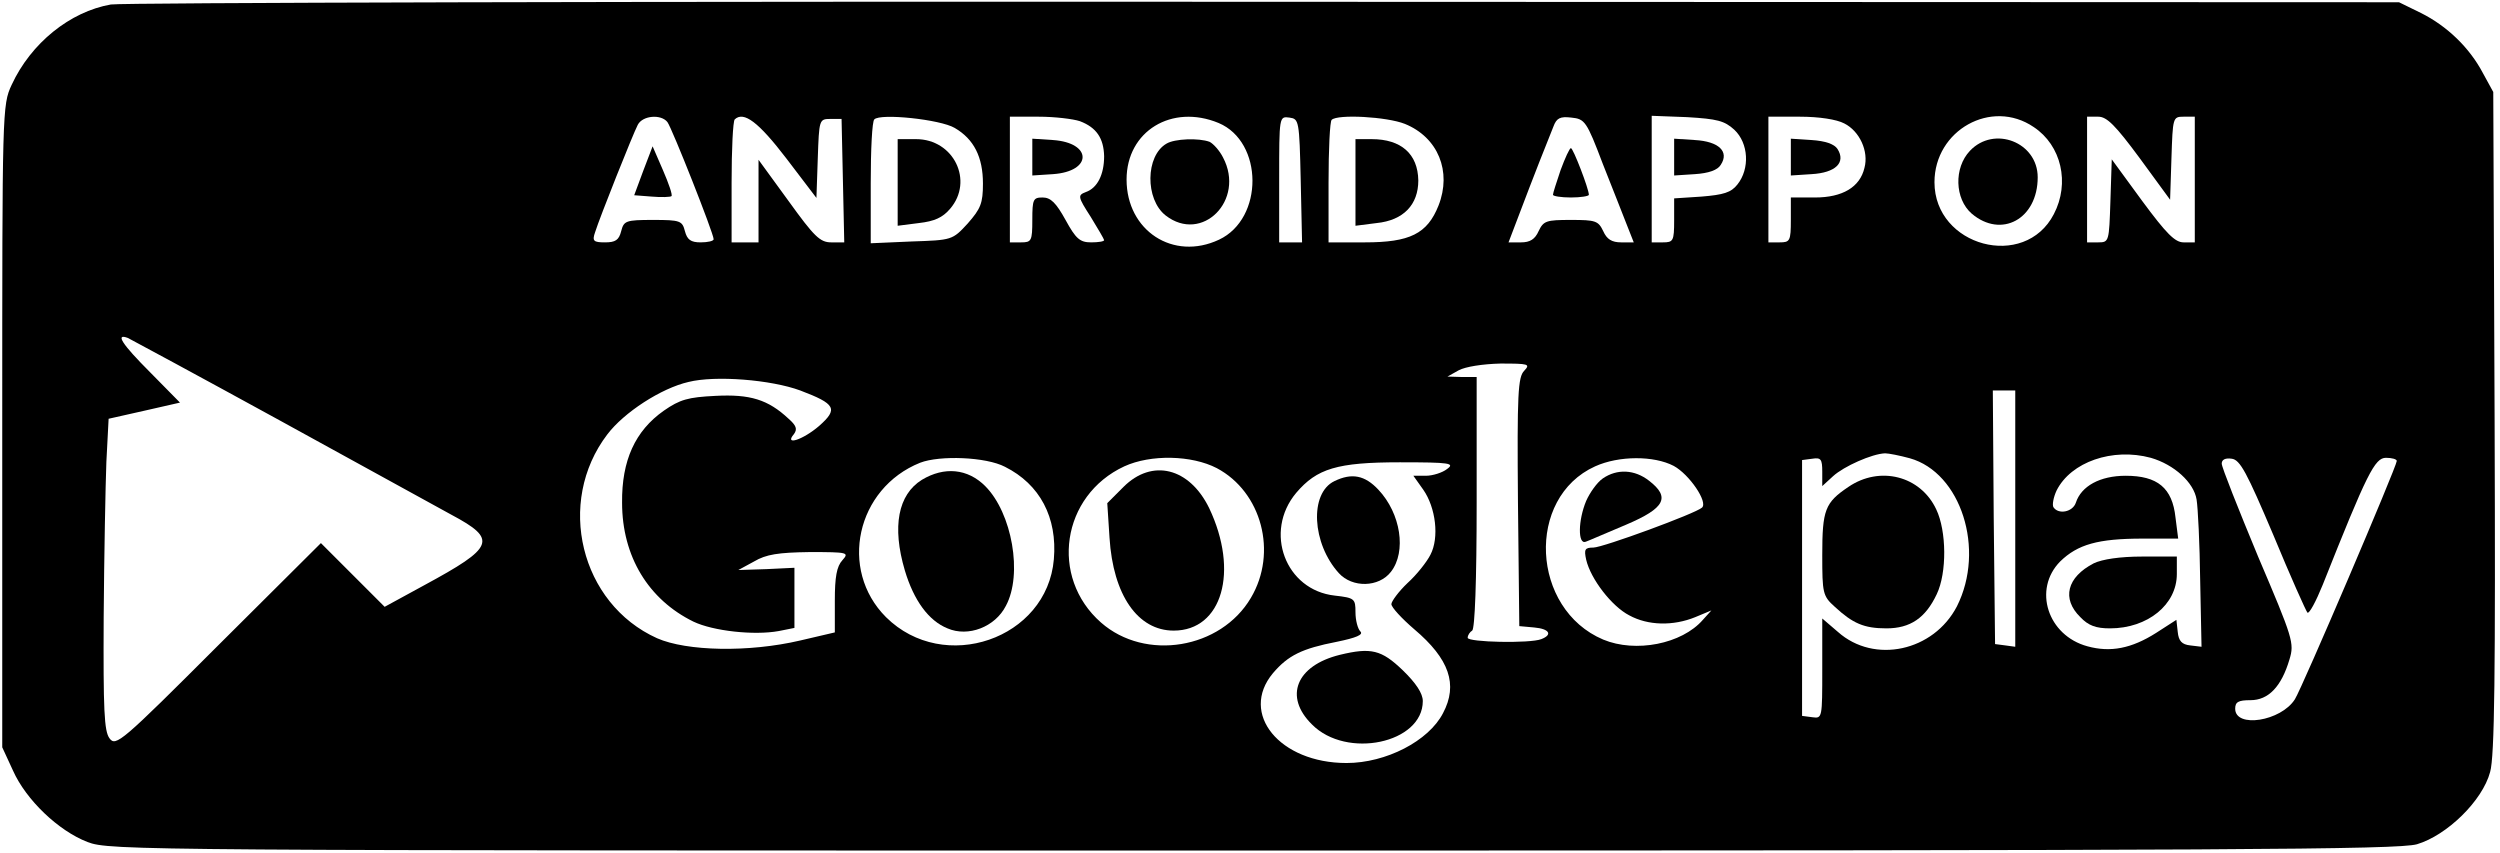
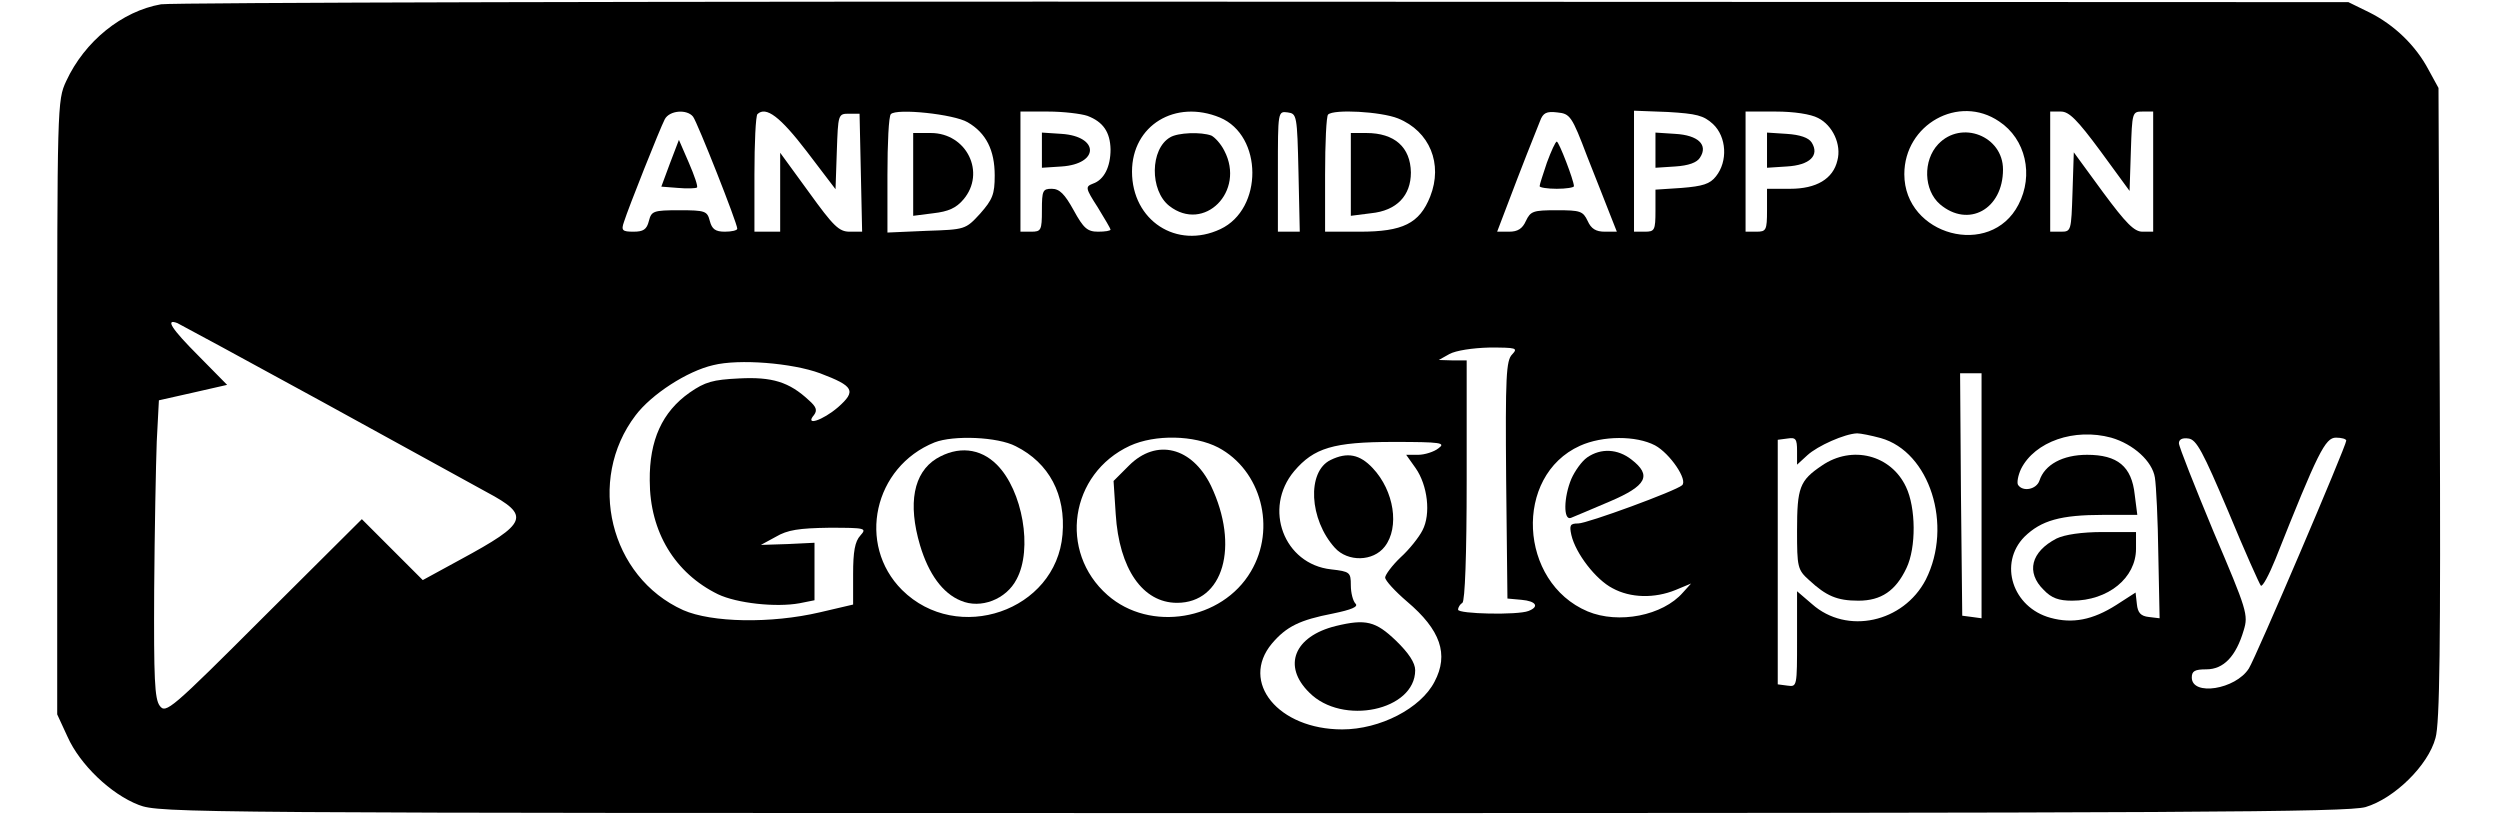
- <svg xmlns="http://www.w3.org/2000/svg" version="1.0" width="557pt" height="190pt" viewBox="0 0 557 190" preserveAspectRatio="xMidYMid meet">
+ <svg xmlns="http://www.w3.org/2000/svg" version="1.0" width="92pt" height="30pt" viewBox="0 0 557 190" preserveAspectRatio="xMidYMid meet">
  <g transform="translate(0,190) scale(0.1,-0.1)" fill="#000000" stroke="none">
    <path d="M247 1890 c-91 -16 -178 -86 -221 -179 -21 -45 -21 -55 -21 -761 l0 -715 24 -52 c29 -65 101 -134 166 -159 49 -19 110 -19 2595 -19 2189 0 2552 2 2595 14 67 20 146 97 163 161 10 34 12 220 10 780 l-3 735 -23 42 c-30 57 -80 105 -138 134 l-49 24 -2525 1 c-1389 1 -2546 -2 -2573 -6z m1240 -262 c10 -13 103 -248 103 -261 0 -4 -13 -7 -29 -7 -22 0 -30 6 -35 25 -6 23 -10 25 -71 25 -61 0 -65 -2 -71 -25 -5 -20 -13 -25 -36 -25 -26 0 -29 3 -22 23 10 32 84 218 95 239 11 21 52 24 66 6z m265 -81 l67 -88 3 88 c3 86 3 88 28 88 l25 0 3 -137 3 -138 -29 0 c-25 0 -38 13 -95 92 l-67 92 0 -92 0 -92 -30 0 -30 0 0 133 c0 74 3 137 7 141 20 19 53 -6 115 -87z m375 68 c43 -25 63 -65 63 -124 0 -44 -5 -56 -34 -89 -34 -37 -35 -37 -125 -40 l-91 -4 0 134 c0 74 3 138 8 142 13 14 147 0 179 -19z m279 15 c37 -14 53 -38 54 -78 0 -41 -15 -71 -41 -80 -18 -7 -18 -10 11 -55 16 -26 30 -50 30 -52 0 -3 -13 -5 -29 -5 -25 0 -34 8 -57 50 -21 38 -33 50 -51 50 -21 0 -23 -4 -23 -50 0 -47 -2 -50 -25 -50 l-25 0 0 140 0 140 64 0 c36 0 77 -5 92 -10z m309 -4 c100 -42 101 -213 1 -260 -102 -48 -206 20 -206 134 0 108 101 169 205 126z m183 -128 l3 -138 -26 0 -25 0 0 141 c0 140 0 140 23 137 21 -3 22 -6 25 -140z m232 126 c74 -30 105 -106 75 -182 -25 -63 -64 -82 -164 -82 l-81 0 0 133 c0 74 3 137 7 140 13 13 123 7 163 -9z m441 -89 c22 -55 46 -117 54 -137 l15 -38 -28 0 c-21 0 -32 7 -40 25 -11 23 -17 25 -72 25 -55 0 -61 -2 -72 -25 -8 -18 -19 -25 -39 -25 l-28 0 24 63 c13 34 33 87 45 117 12 30 26 65 31 78 7 19 15 23 40 20 30 -3 34 -8 70 -103z m293 76 c32 -30 35 -87 7 -122 -14 -18 -31 -23 -80 -27 l-61 -4 0 -49 c0 -46 -2 -49 -25 -49 l-25 0 0 141 0 141 79 -3 c67 -4 83 -8 105 -28z m245 14 c34 -17 55 -62 45 -99 -10 -43 -49 -66 -110 -66 l-54 0 0 -50 c0 -47 -2 -50 -25 -50 l-25 0 0 140 0 140 70 0 c43 0 82 -6 99 -15z m422 -8 c62 -41 81 -125 45 -194 -65 -126 -266 -72 -266 71 0 116 127 187 221 123z m236 -69 l68 -93 3 93 c3 90 3 92 27 92 l25 0 0 -140 0 -140 -25 0 c-19 0 -38 19 -92 92 l-68 93 -3 -93 c-3 -90 -3 -92 -27 -92 l-25 0 0 140 0 140 25 0 c19 0 38 -19 92 -92z m-4145 -584 c178 -98 351 -193 384 -211 103 -55 96 -72 -61 -157 l-88 -48 -71 71 -71 71 -228 -227 c-217 -217 -229 -227 -243 -208 -12 16 -14 63 -13 270 1 137 4 293 6 346 l5 96 80 18 79 18 -66 67 c-64 64 -79 88 -50 77 8 -4 160 -86 337 -183z m2774 110 c-14 -14 -16 -51 -14 -292 l3 -277 33 -3 c34 -3 42 -16 16 -26 -25 -10 -164 -7 -164 3 0 6 5 13 10 16 6 4 10 110 10 286 l0 279 -32 0 -33 1 25 14 c15 8 53 14 93 15 63 0 67 -1 53 -16z m-1613 -44 c79 -30 85 -41 42 -79 -36 -31 -79 -45 -56 -18 8 11 5 19 -12 34 -46 43 -86 55 -163 51 -61 -3 -79 -8 -115 -33 -64 -45 -94 -111 -93 -205 0 -120 59 -216 159 -265 44 -21 135 -31 190 -21 l35 7 0 67 0 67 -62 -3 -63 -2 35 19 c27 16 54 20 124 21 86 0 88 -1 73 -18 -13 -14 -17 -38 -17 -90 l0 -71 -77 -18 c-115 -27 -253 -24 -319 5 -171 77 -226 303 -111 454 37 49 120 103 181 117 60 15 184 5 249 -19z m2707 -286 l0 -285 -22 3 -23 3 -3 283 -2 282 25 0 25 0 0 -286z m-235 135 c114 -32 169 -203 105 -330 -52 -100 -184 -129 -265 -57 l-35 30 0 -112 c0 -110 0 -111 -22 -108 l-23 3 0 285 0 285 23 3 c19 3 22 -1 22 -29 l0 -32 24 22 c24 22 87 50 116 51 8 0 33 -5 55 -11z m537 1 c52 -15 96 -55 102 -93 3 -18 7 -99 8 -180 l3 -148 -25 3 c-19 2 -26 10 -28 30 l-3 27 -45 -29 c-55 -35 -102 -44 -153 -30 -89 24 -122 127 -61 189 39 38 84 51 184 51 l79 0 -6 47 c-7 66 -40 93 -111 93 -57 0 -99 -23 -111 -60 -7 -21 -39 -27 -50 -10 -3 5 0 22 7 37 32 64 125 96 210 73z m-2553 -20 c78 -39 117 -113 109 -206 -15 -178 -245 -257 -374 -129 -106 106 -66 287 76 344 44 17 147 13 189 -9z m472 -3 c100 -53 136 -188 76 -289 -67 -114 -235 -142 -334 -55 -115 101 -88 283 52 348 59 27 150 25 206 -4z m1018 5 c35 -19 77 -81 63 -93 -14 -13 -221 -89 -242 -89 -19 0 -21 -4 -16 -27 10 -43 57 -104 96 -124 42 -23 98 -24 147 -4 l36 15 -19 -21 c-47 -54 -150 -74 -222 -44 -161 68 -173 316 -18 386 53 24 131 24 175 1z m1336 -154 c38 -92 73 -170 76 -173 4 -3 19 25 34 62 99 249 116 283 141 283 13 0 24 -3 24 -7 0 -12 -211 -506 -227 -531 -31 -49 -133 -65 -133 -21 0 15 7 19 34 19 40 0 69 30 87 91 11 36 8 46 -70 229 -44 106 -81 199 -81 207 0 9 8 13 22 11 19 -2 34 -31 93 -170z m-1841 147 c-10 -8 -32 -15 -47 -15 l-28 0 22 -31 c28 -40 36 -107 16 -145 -8 -16 -31 -45 -51 -63 -20 -19 -36 -41 -36 -47 0 -7 23 -32 51 -56 78 -66 98 -123 64 -187 -32 -62 -127 -111 -215 -111 -149 0 -239 110 -164 200 34 40 65 55 142 70 44 9 60 16 53 23 -6 6 -11 25 -11 43 0 30 -2 32 -46 37 -110 12 -159 142 -86 229 46 54 91 68 231 68 112 0 123 -2 105 -15z" />
    <path d="M1433 1519 l-20 -54 39 -3 c22 -2 42 -1 44 1 3 2 -6 28 -19 58 l-23 53 -21 -55z" />
    <path d="M2000 1494 l0 -97 47 6 c35 4 53 12 70 32 53 62 8 155 -76 155 l-41 0 0 -96z" />
    <path d="M2300 1550 l0 -41 46 3 c88 6 88 70 0 76 l-46 3 0 -41z" />
    <path d="M2599 1580 c-47 -27 -48 -124 -2 -160 81 -63 178 34 128 129 -8 16 -22 31 -30 35 -24 9 -78 7 -96 -4z" />
    <path d="M3020 1494 l0 -97 47 6 c60 6 93 41 93 95 -1 59 -38 92 -104 92 l-36 0 0 -96z" />
    <path d="M3477 1521 c-9 -27 -17 -51 -17 -55 0 -3 18 -6 40 -6 22 0 40 3 40 6 0 13 -35 104 -40 104 -3 0 -13 -22 -23 -49z" />
    <path d="M3730 1550 l0 -41 46 3 c31 2 51 9 58 21 19 29 -4 52 -58 55 l-46 3 0 -41z" />
    <path d="M3990 1550 l0 -41 46 3 c54 3 77 26 58 56 -7 11 -27 18 -58 20 l-46 3 0 -41z" />
    <path d="M4389 1564 c-36 -38 -34 -107 4 -140 66 -56 147 -12 147 81 0 78 -97 116 -151 59z" />
    <path d="M4118 815 c-52 -35 -58 -51 -58 -152 0 -84 1 -91 28 -115 40 -37 65 -48 115 -48 53 0 87 23 112 76 23 48 22 141 -1 189 -35 75 -126 98 -196 50z" />
    <path d="M4665 645 c-60 -31 -72 -79 -30 -120 18 -19 35 -25 66 -25 84 0 149 53 149 121 l0 39 -77 0 c-50 0 -89 -6 -108 -15z" />
    <path d="M2054 831 c-53 -33 -67 -104 -38 -202 20 -67 53 -112 95 -129 46 -20 106 3 130 50 38 70 14 207 -46 267 -39 39 -91 44 -141 14z" />
    <path d="M2503 815 l-36 -36 5 -77 c8 -128 63 -207 143 -207 108 0 146 132 79 273 -44 90 -127 111 -191 47z" />
    <path d="M3571 834 c-13 -9 -29 -32 -37 -50 -18 -43 -19 -98 -1 -91 6 2 47 20 90 38 87 37 99 61 51 98 -32 25 -71 27 -103 5z" />
    <path d="M2973 828 c-56 -27 -50 -139 10 -205 30 -33 89 -32 116 3 35 45 22 130 -28 183 -30 32 -59 38 -98 19z" />
    <path d="M2985 441 c-97 -24 -125 -93 -62 -155 77 -78 247 -42 247 52 0 17 -15 40 -45 69 -47 45 -70 51 -140 34z" />
  </g>
</svg>
